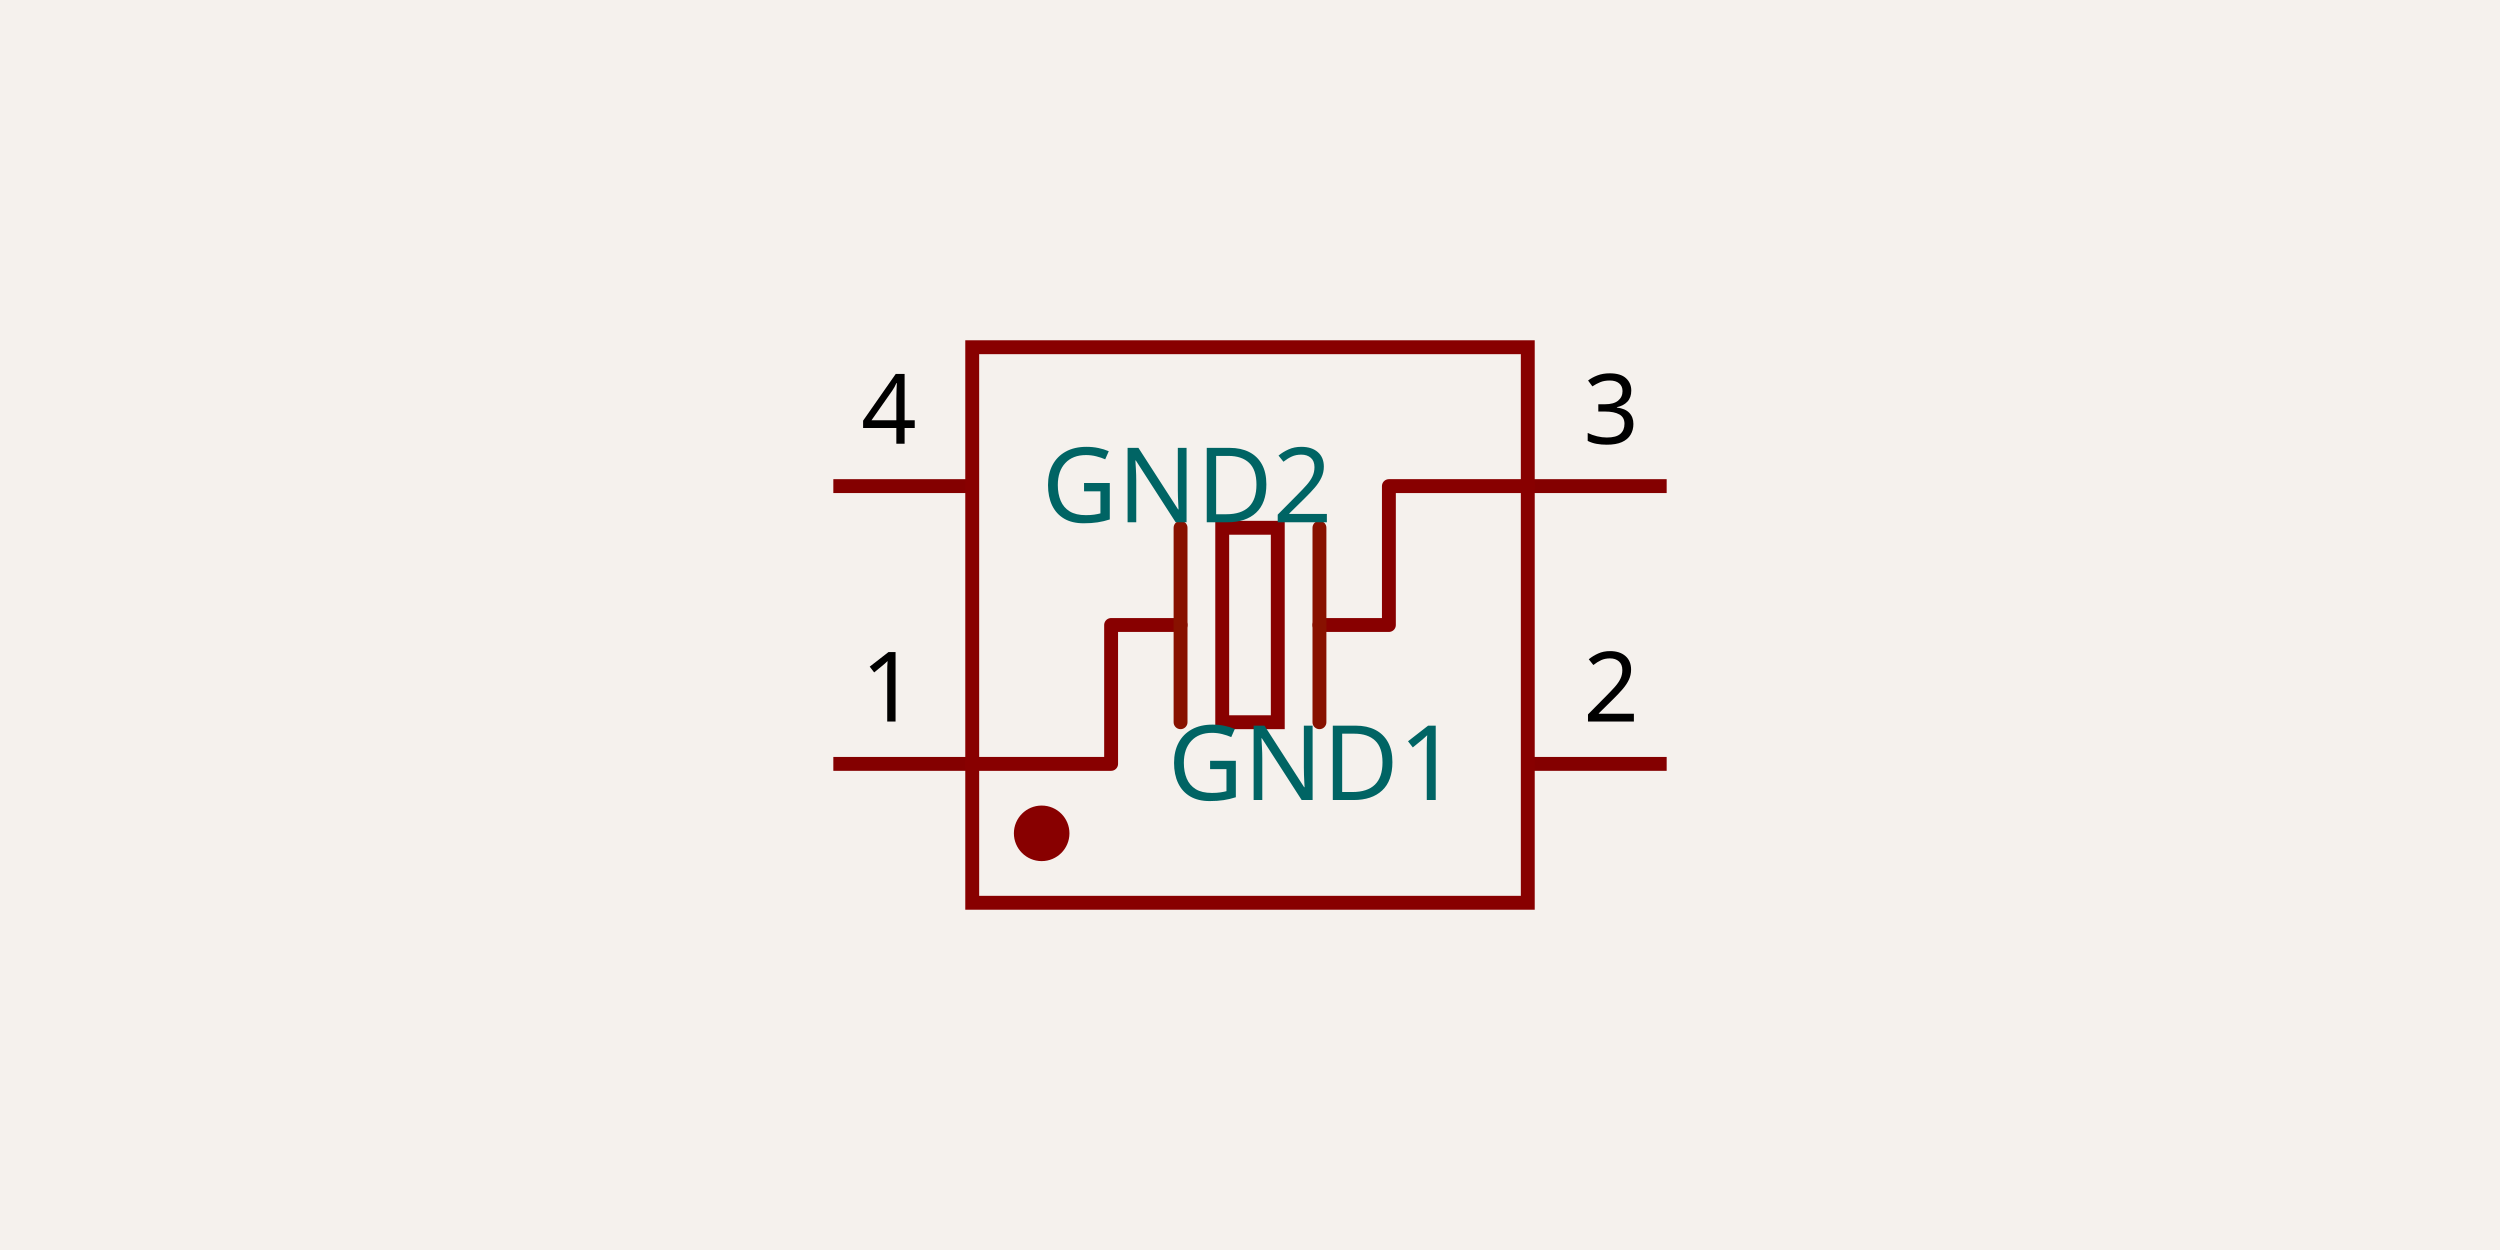
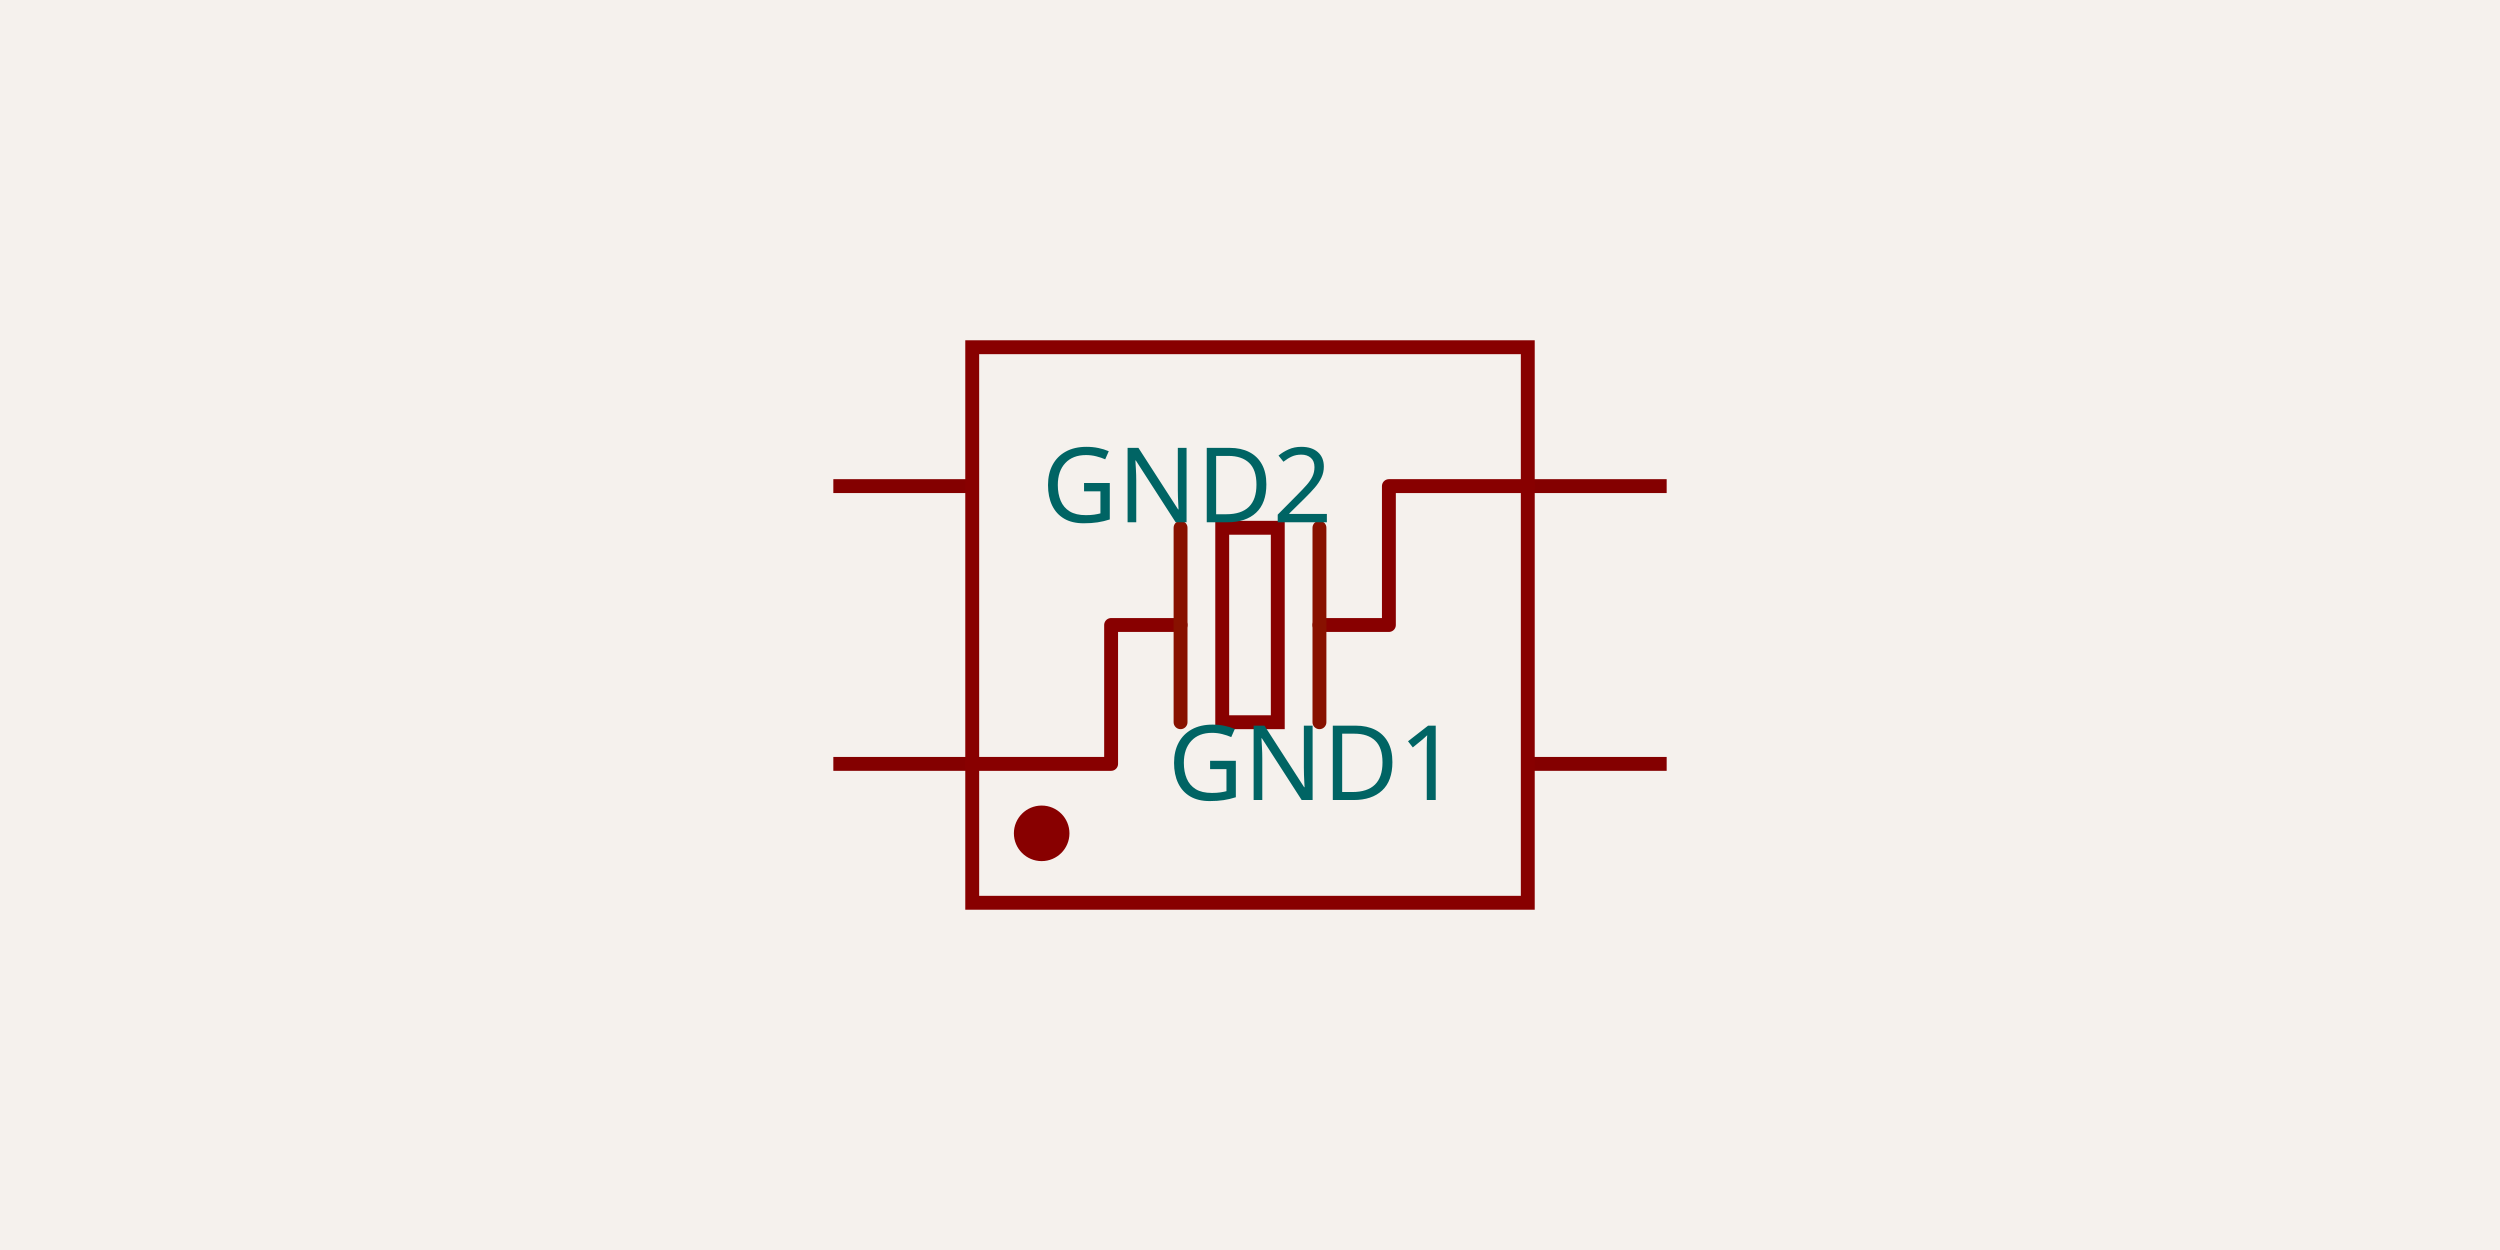
- <svg xmlns="http://www.w3.org/2000/svg" class="tscircuit-schematic" width="1200" height="600" style="background-color: rgb(245, 241, 237)" data-real-to-screen-transform="matrix(333.3333333333,0,0,-333.3333333333,600,300)" data-software-used-string="@tscircuit/core@0.0.1766">
+ <svg xmlns="http://www.w3.org/2000/svg" class="tscircuit-schematic" width="1200" height="600" style="background-color: rgb(245, 241, 237)" data-real-to-screen-transform="matrix(333.3333333333,0,0,-333.3333333333,600,300)" data-software-used-string="@tscircuit/core@0.0.1537">
  <style>
              .boundary { fill: rgb(245, 241, 237); }
              .schematic-boundary { fill: none; stroke: #fff; }
              .component { fill: none; stroke: rgb(132, 0, 0); }
              .chip { fill: rgb(255, 255, 194); stroke: rgb(132, 0, 0); }
              .component-pin { fill: none; stroke: rgb(132, 0, 0); }
              .text { font-family: sans-serif; fill: rgb(0, 150, 0); }
              .pin-number { fill: rgb(169, 0, 0); }
              .port-label { fill: rgb(0, 100, 100); }
              .component-name { fill: rgb(0, 100, 100); }
              
            </style>
  <rect class="boundary" x="0" y="0" width="1200" height="600" />
  <g class="sch-component" data-circuit-json-type="schematic_component" data-schematic-component-id="schematic_component_0">
    <line class="sch-line" x1="800" y1="366.667" x2="733.333" y2="366.667" stroke="rgba(132, 0, 0)" stroke-width="6.667" data-schematic-line-id="schematic_line_0" data-schematic-component-id="schematic_component_0" />
    <line class="sch-line" x1="400" y1="233.333" x2="466.667" y2="233.333" stroke="rgba(132, 0, 0)" stroke-width="6.667" data-schematic-line-id="schematic_line_1" data-schematic-component-id="schematic_component_0" />
    <line class="sch-line" x1="800" y1="233.333" x2="733.333" y2="233.333" stroke="rgba(132, 0, 0)" stroke-width="6.667" data-schematic-line-id="schematic_line_2" data-schematic-component-id="schematic_component_0" />
    <line class="sch-line" x1="400" y1="366.667" x2="466.667" y2="366.667" stroke="rgba(132, 0, 0)" stroke-width="6.667" data-schematic-line-id="schematic_line_3" data-schematic-component-id="schematic_component_0" />
    <rect class="sch-rect" x="586.667" y="253.333" width="26.667" height="93.333" fill="none" stroke="#880000" stroke-width="6.667" data-schematic-rect-id="schematic_rect_0" data-schematic-component-id="schematic_component_0" />
    <path class="sch-path" d="M 733.333 233.333 L 666.667 233.333 L 666.667 300 L 633.333 300" stroke="#880000" stroke-width="6.667" fill="none" stroke-linecap="round" stroke-linejoin="round" data-schematic-component-id="schematic_component_0" />
    <path class="sch-path" d="M 466.667 366.667 L 533.333 366.667 L 533.333 300 L 566.667 300" stroke="#880000" stroke-width="6.667" fill="none" stroke-linecap="round" stroke-linejoin="round" data-schematic-component-id="schematic_component_0" />
    <path class="sch-path" d="M 633.333 346.667 L 633.333 253.333" stroke="#881100" stroke-width="6.667" fill="none" stroke-linecap="round" stroke-linejoin="round" data-schematic-component-id="schematic_component_0" />
    <path class="sch-path" d="M 566.667 346.667 L 566.667 253.333" stroke="#881100" stroke-width="6.667" fill="none" stroke-linecap="round" stroke-linejoin="round" data-schematic-component-id="schematic_component_0" />
    <circle class="sch-circle" cx="500" cy="400" r="10" fill="#880000" stroke="#880000" stroke-width="6.667" data-schematic-circle-id="schematic_circle_0" data-schematic-component-id="schematic_component_0" />
    <rect class="sch-rect" x="466.667" y="166.667" width="266.667" height="266.667" fill="none" stroke="#880000" stroke-width="6.667" data-schematic-rect-id="schematic_rect_1" data-schematic-component-id="schematic_component_0" />
    <text class="port-label sch-pin-label" x="700" y="366.667" style="font-family: sans-serif;" fill="rgb(0, 100, 100)" text-anchor="end" dominant-baseline="middle" font-size="50px" transform="">GND1</text>
    <text class="port-label sch-pin-label" x="500" y="233.333" style="font-family: sans-serif;" fill="rgb(0, 100, 100)" text-anchor="start" dominant-baseline="middle" font-size="50px" transform="">GND2</text>
  </g>
  <g class="schematic-port-hover sch-port-hover" data-schematic-port-id="source_port_0">
+     <circle cx="266.667" cy="266.667" r="13.333" fill="red" opacity="0" />
+   </g>
+   <g class="schematic-port-hover sch-port-hover" data-schematic-port-id="source_port_1">
+     <circle cx="266.667" cy="333.333" r="13.333" fill="red" opacity="0" />
+   </g>
+   <g class="schematic-port-hover sch-port-hover" data-schematic-port-id="source_port_2">
+     <circle cx="933.333" cy="333.333" r="13.333" fill="red" opacity="0" />
+   </g>
+   <g class="schematic-port-hover sch-port-hover" data-schematic-port-id="source_port_3">
+     <circle cx="933.333" cy="266.667" r="13.333" fill="red" opacity="0" />
+   </g>
+   <g class="schematic-port-hover sch-port-hover" data-schematic-port-id="source_port_4">
    <circle cx="800" cy="366.667" r="13.333" fill="red" opacity="0" />
  </g>
-   <g class="schematic-port-hover sch-port-hover" data-schematic-port-id="source_port_1">
+   <g class="schematic-port-hover sch-port-hover" data-schematic-port-id="source_port_5">
    <circle cx="400" cy="233.333" r="13.333" fill="red" opacity="0" />
  </g>
-   <g class="schematic-port-hover sch-port-hover" data-schematic-port-id="source_port_2">
+   <g class="schematic-port-hover sch-port-hover" data-schematic-port-id="source_port_6">
    <circle cx="800" cy="233.333" r="13.333" fill="red" opacity="0" />
  </g>
-   <g class="schematic-port-hover sch-port-hover" data-schematic-port-id="source_port_3">
+   <g class="schematic-port-hover sch-port-hover" data-schematic-port-id="source_port_7">
    <circle cx="400" cy="366.667" r="13.333" fill="red" opacity="0" />
  </g>
-   <text class="sch-text" x="760" y="360" fill="#000000" text-anchor="start" dominant-baseline="ideographic" font-family="sans-serif" font-size="46.667px" transform="rotate(0, 760, 360)">2</text>
-   <text class="sch-text" x="440" y="226.667" fill="#000000" text-anchor="end" dominant-baseline="ideographic" font-family="sans-serif" font-size="46.667px" transform="rotate(0, 440, 226.6667)">4</text>
-   <text class="sch-text" x="760" y="226.667" fill="#000000" text-anchor="start" dominant-baseline="ideographic" font-family="sans-serif" font-size="46.667px" transform="rotate(0, 760, 226.6667)">3</text>
-   <text class="sch-text" x="440" y="360" fill="#000000" text-anchor="end" dominant-baseline="ideographic" font-family="sans-serif" font-size="46.667px" transform="rotate(0, 440, 360)">1</text>
</svg>
